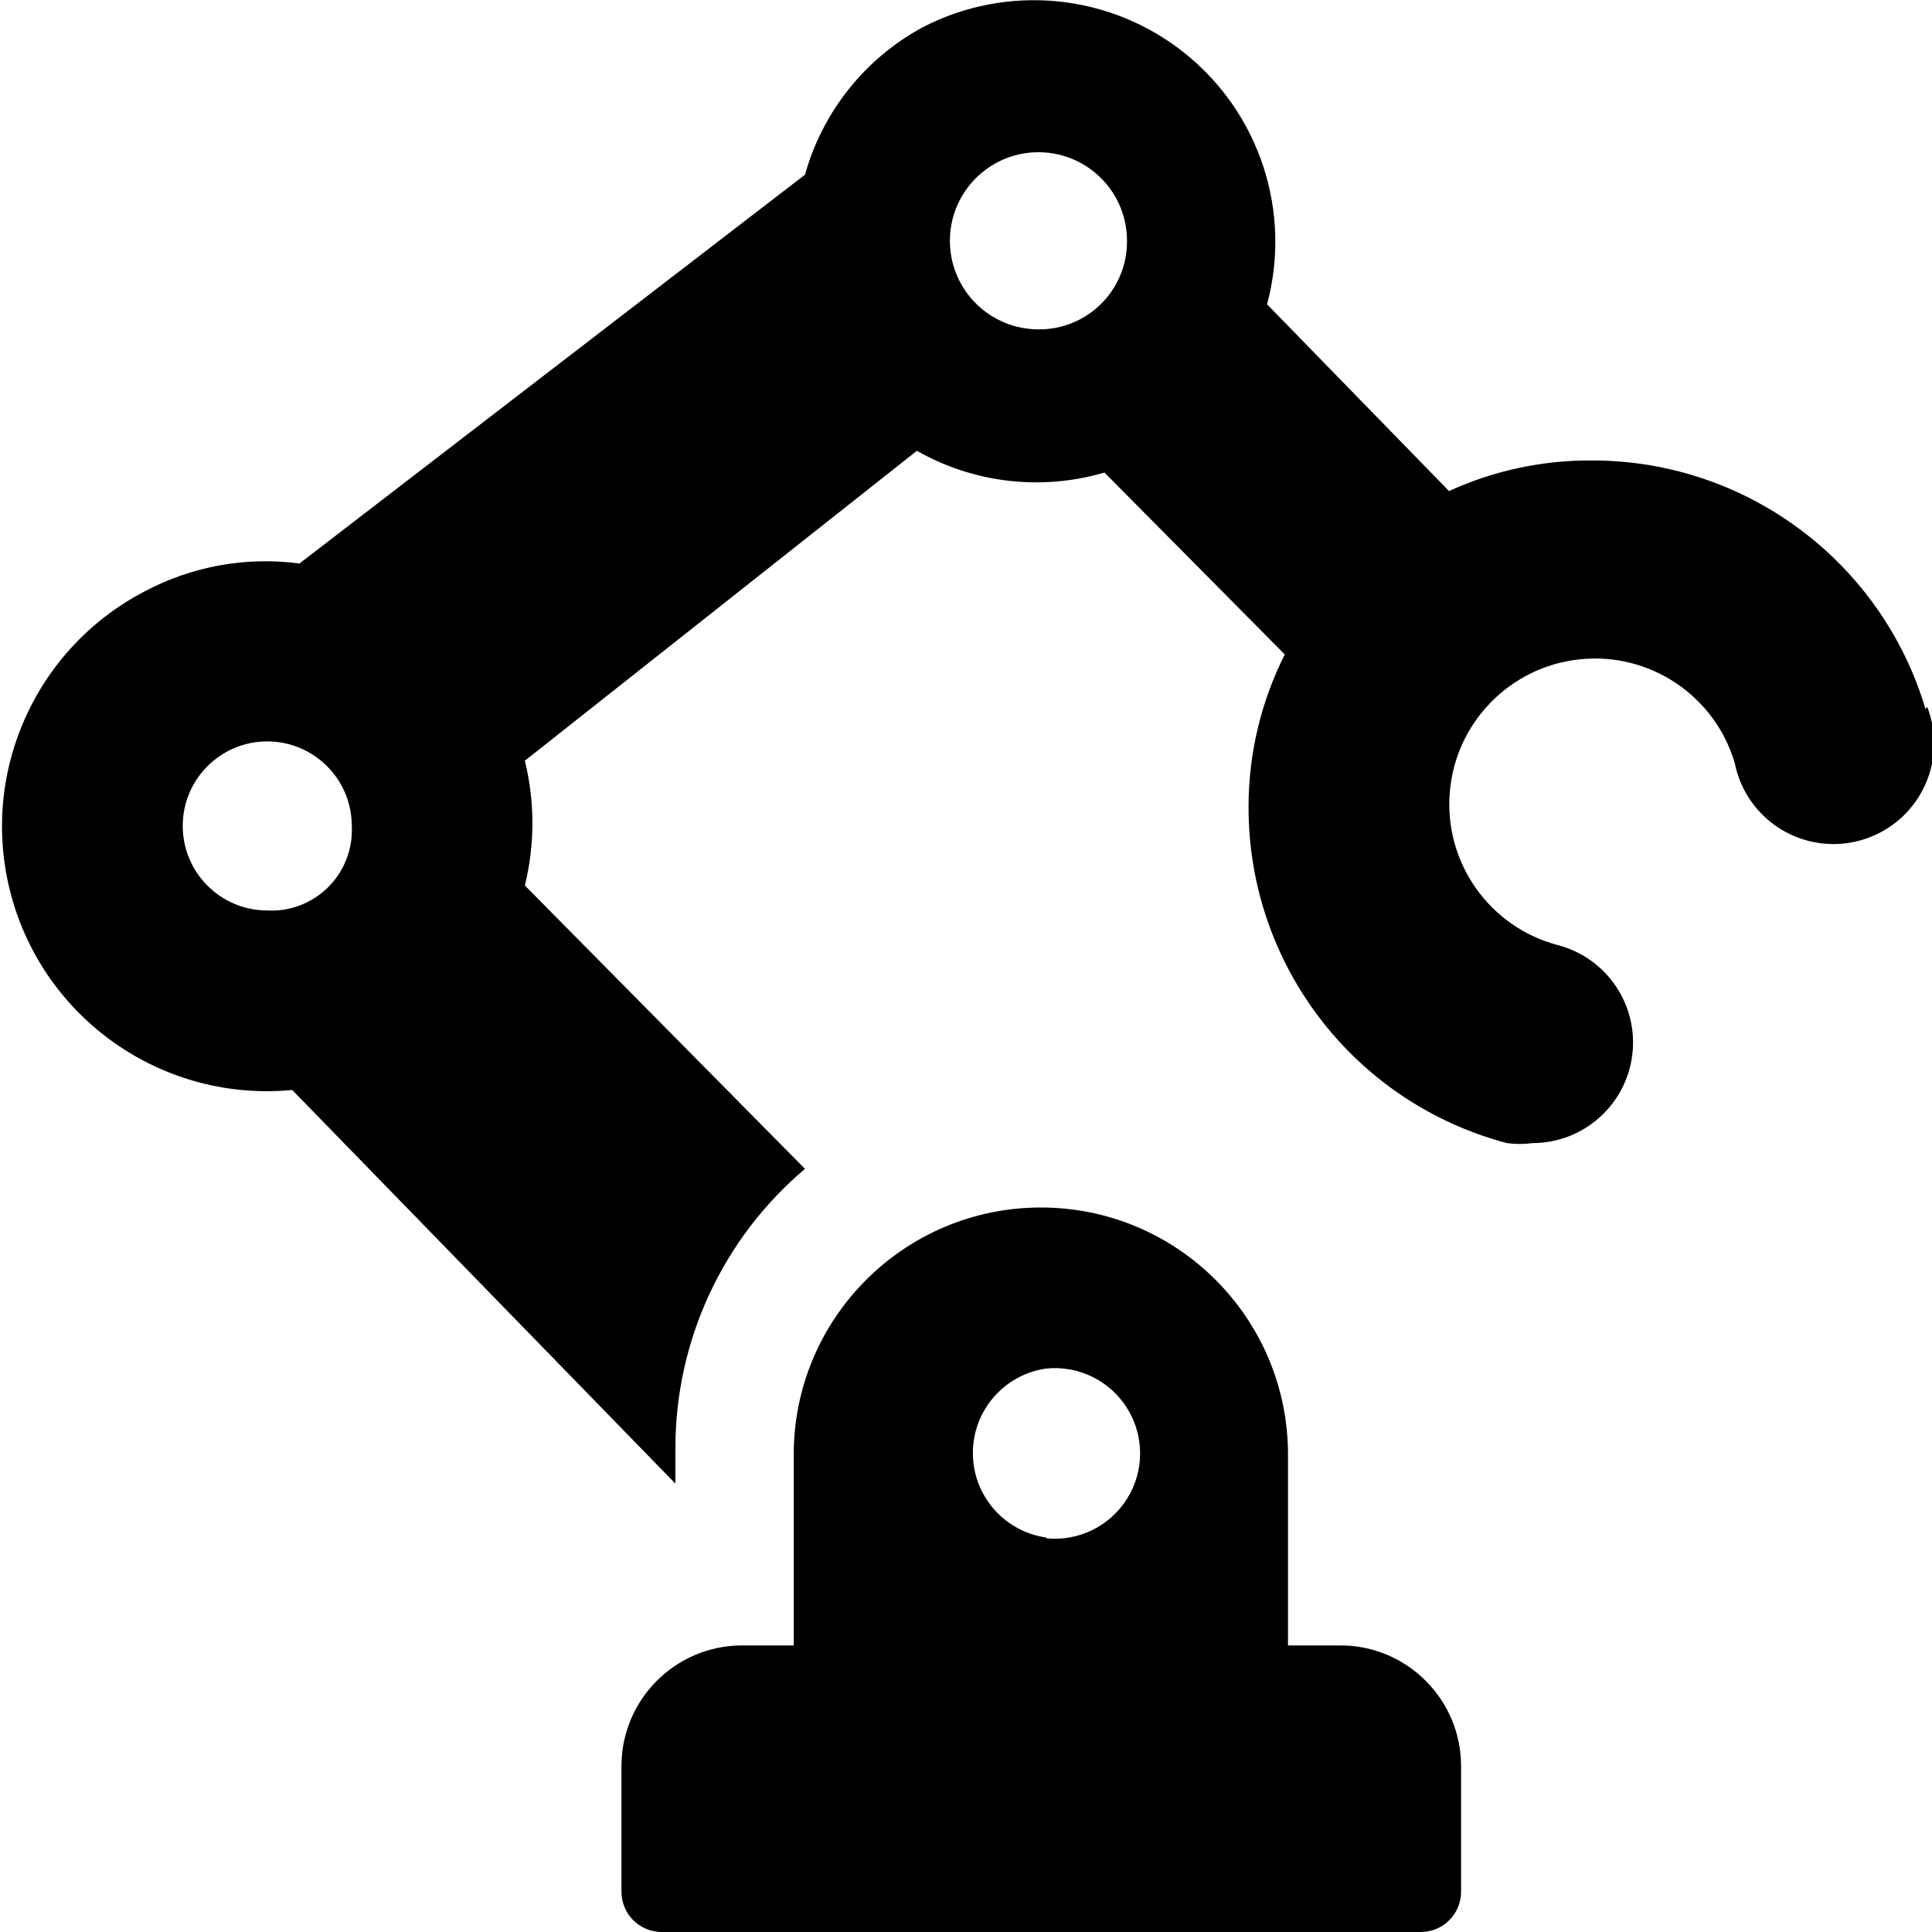
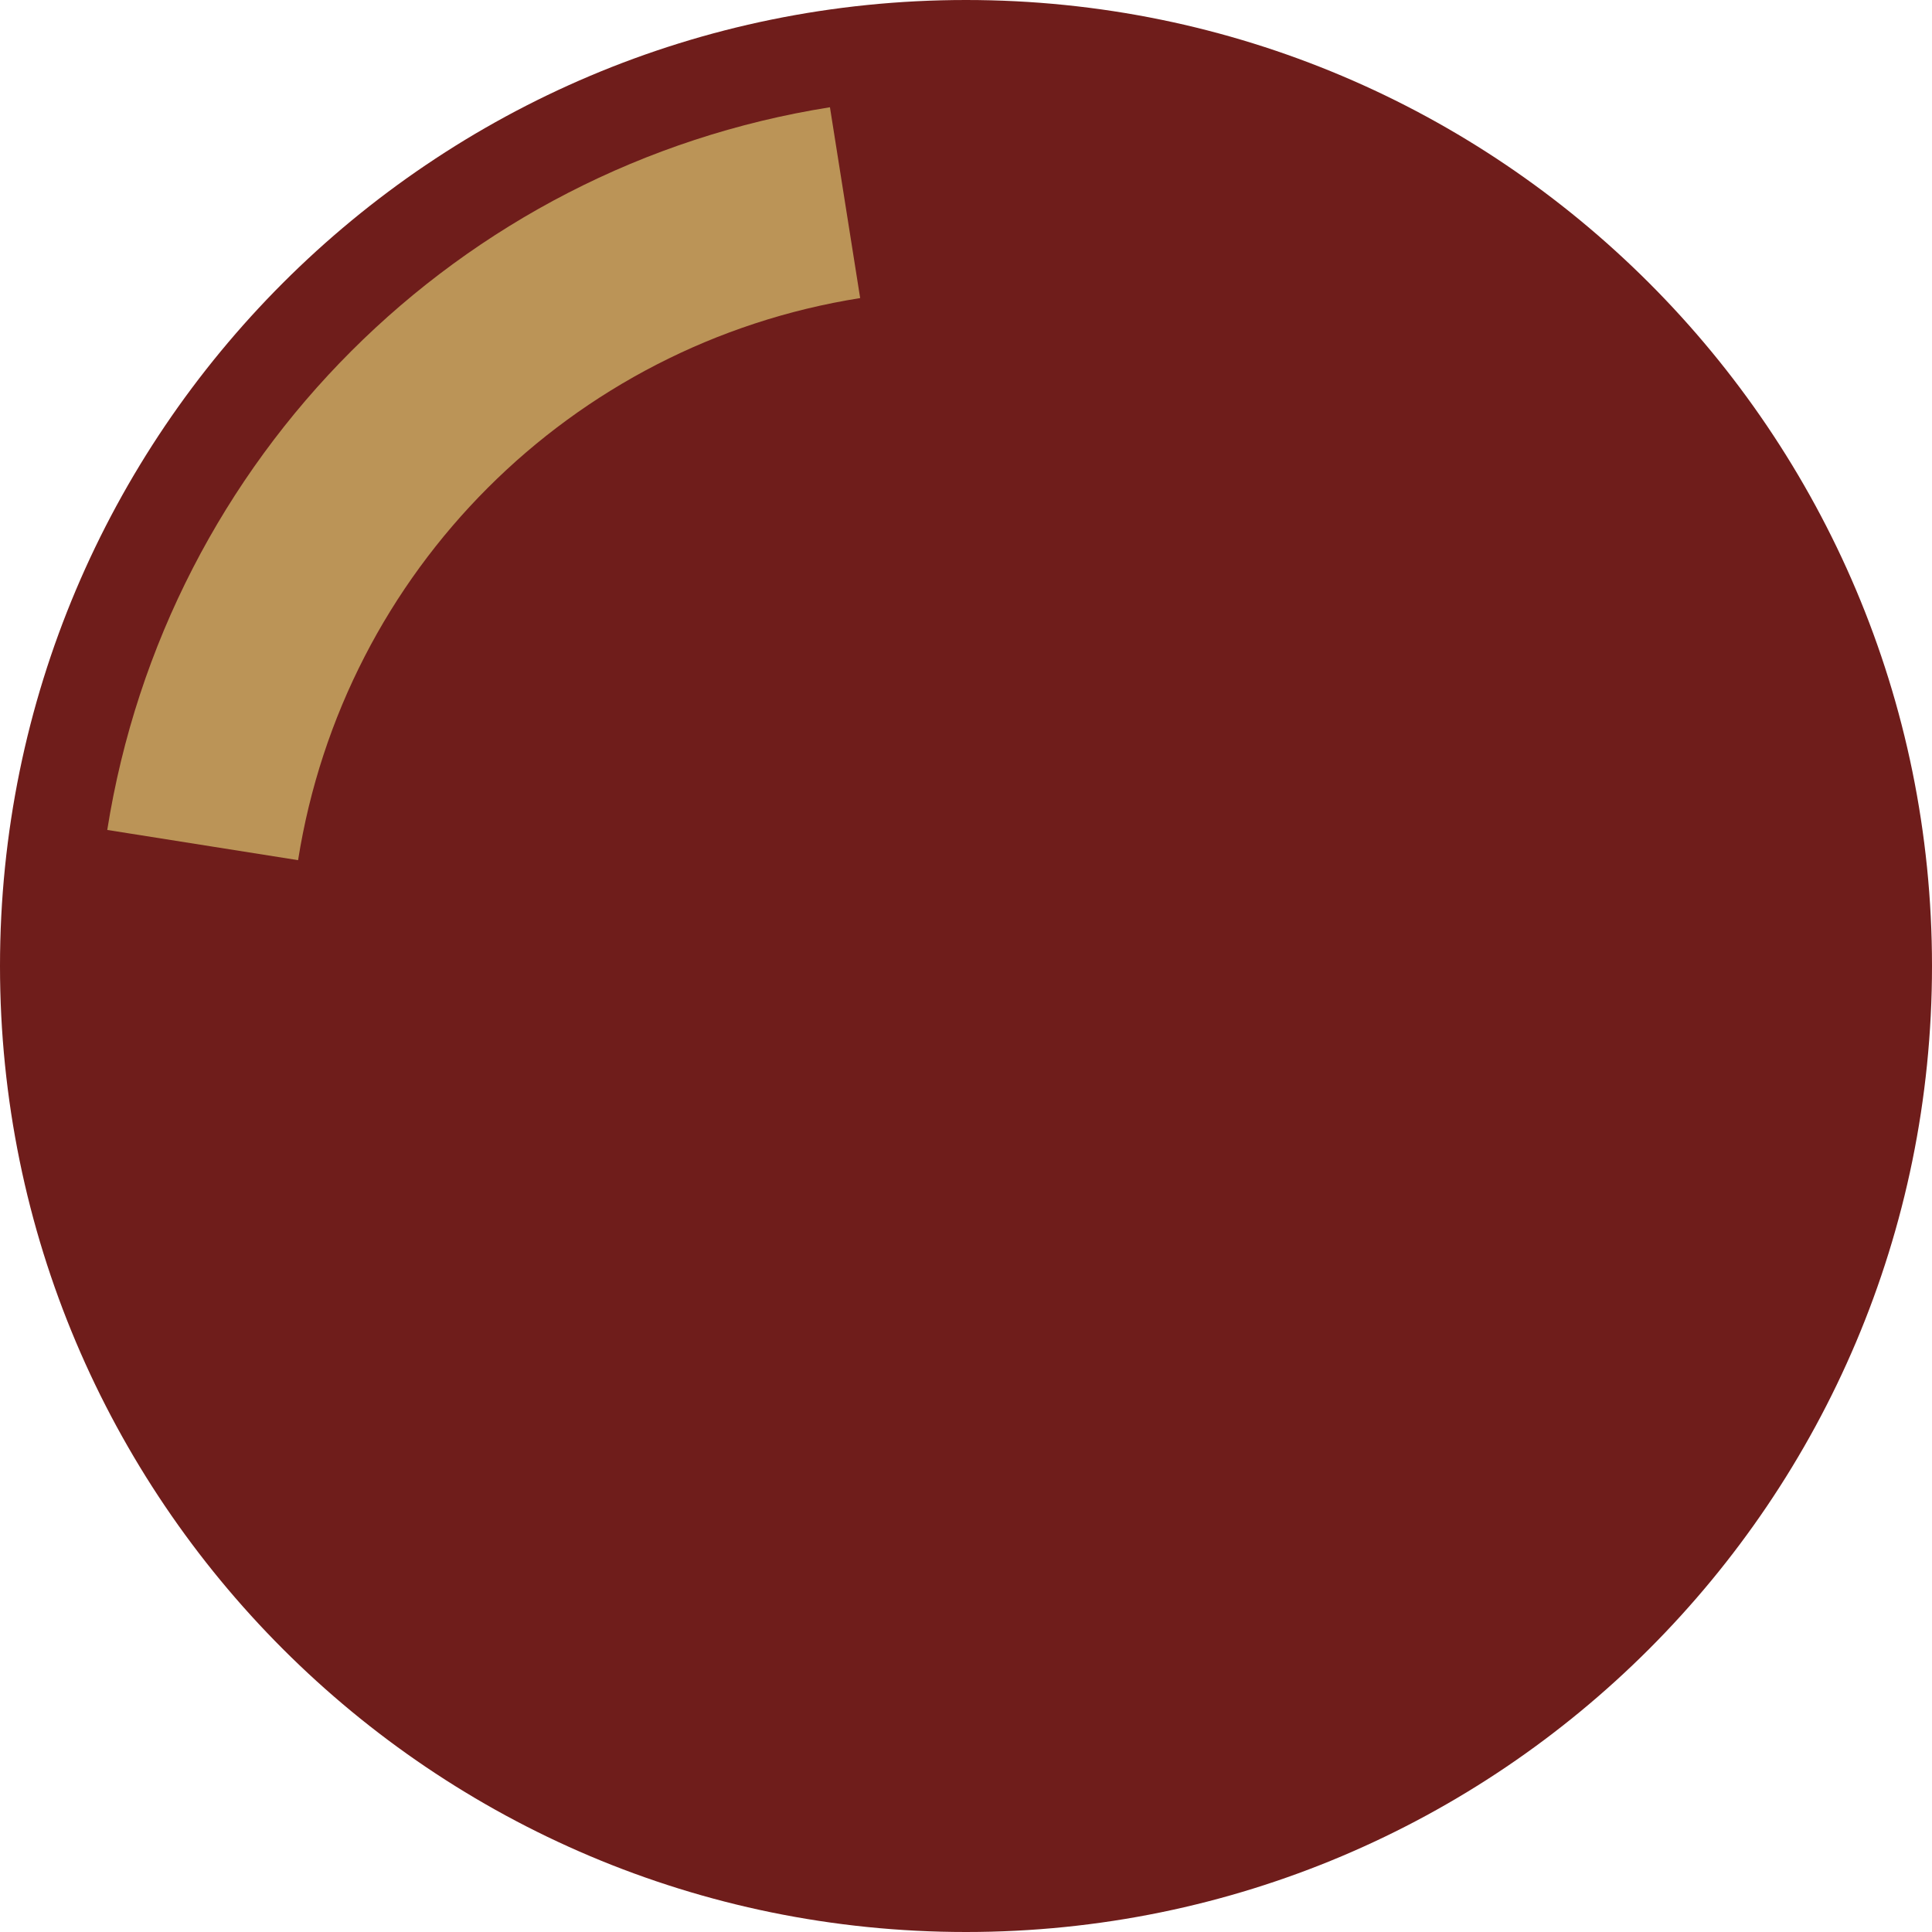
- <svg xmlns="http://www.w3.org/2000/svg" width="24" height="24" viewBox="0 0 24 24">
-   <path fill="currentColor" d="M16.65 20.44H16v-2.37a3.07 3.07 0 0 0-6.14 0v2.37h-.64a1.5 1.5 0 0 0-1.5 1.5v1.56a.5.5 0 0 0 .5.5h9.43a.5.5 0 0 0 .5-.5v-1.56a1.5 1.5 0 0 0-1.5-1.5M13 19.1a1.06 1.06 0 0 1 0-2.1a1.06 1.06 0 1 1 0 2.11Z" />
-   <path fill="currentColor" d="M23.92 8.81a4.32 4.32 0 0 0-4.13-3.09A4.2 4.2 0 0 0 18 6.1l-2.26-2.32A3 3 0 0 0 11.46.34A3 3 0 0 0 10 2.17L3.72 7a3.2 3.2 0 0 0-1.93.35a3.29 3.29 0 0 0 1.84 6.19l4.76 4.89V18A4.54 4.54 0 0 1 10 14.52L6.52 11a3.25 3.25 0 0 0 0-1.55l4.87-3.85a3 3 0 0 0 2.33.27l2.24 2.26a4.2 4.2 0 0 0-.45 1.9a4.31 4.31 0 0 0 3.21 4.17a1.2 1.2 0 0 0 .32 0a1.25 1.25 0 0 0 .31-2.46a1.81 1.81 0 1 1 2.2-2.26a1.25 1.25 0 1 0 2.39-.7Zm-20.61 2.5a1.05 1.05 0 1 1 1.06-1.05a1 1 0 0 1-1.06 1.05m9.54-7.22A1.1 1.1 0 1 1 14 3a1.09 1.09 0 0 1-1.15 1.09" />
+ <svg xmlns="http://www.w3.org/2000/svg" viewBox="0 0 100 100">
+   <circle cx="50" cy="50" r="50" fill="#6F1D1B" />
+   <path d="M 10.49 43.74 A 40 40 0 0 1 43.74 10.49" fill="none" stroke="#BB9457" stroke-width="10" />
</svg>
